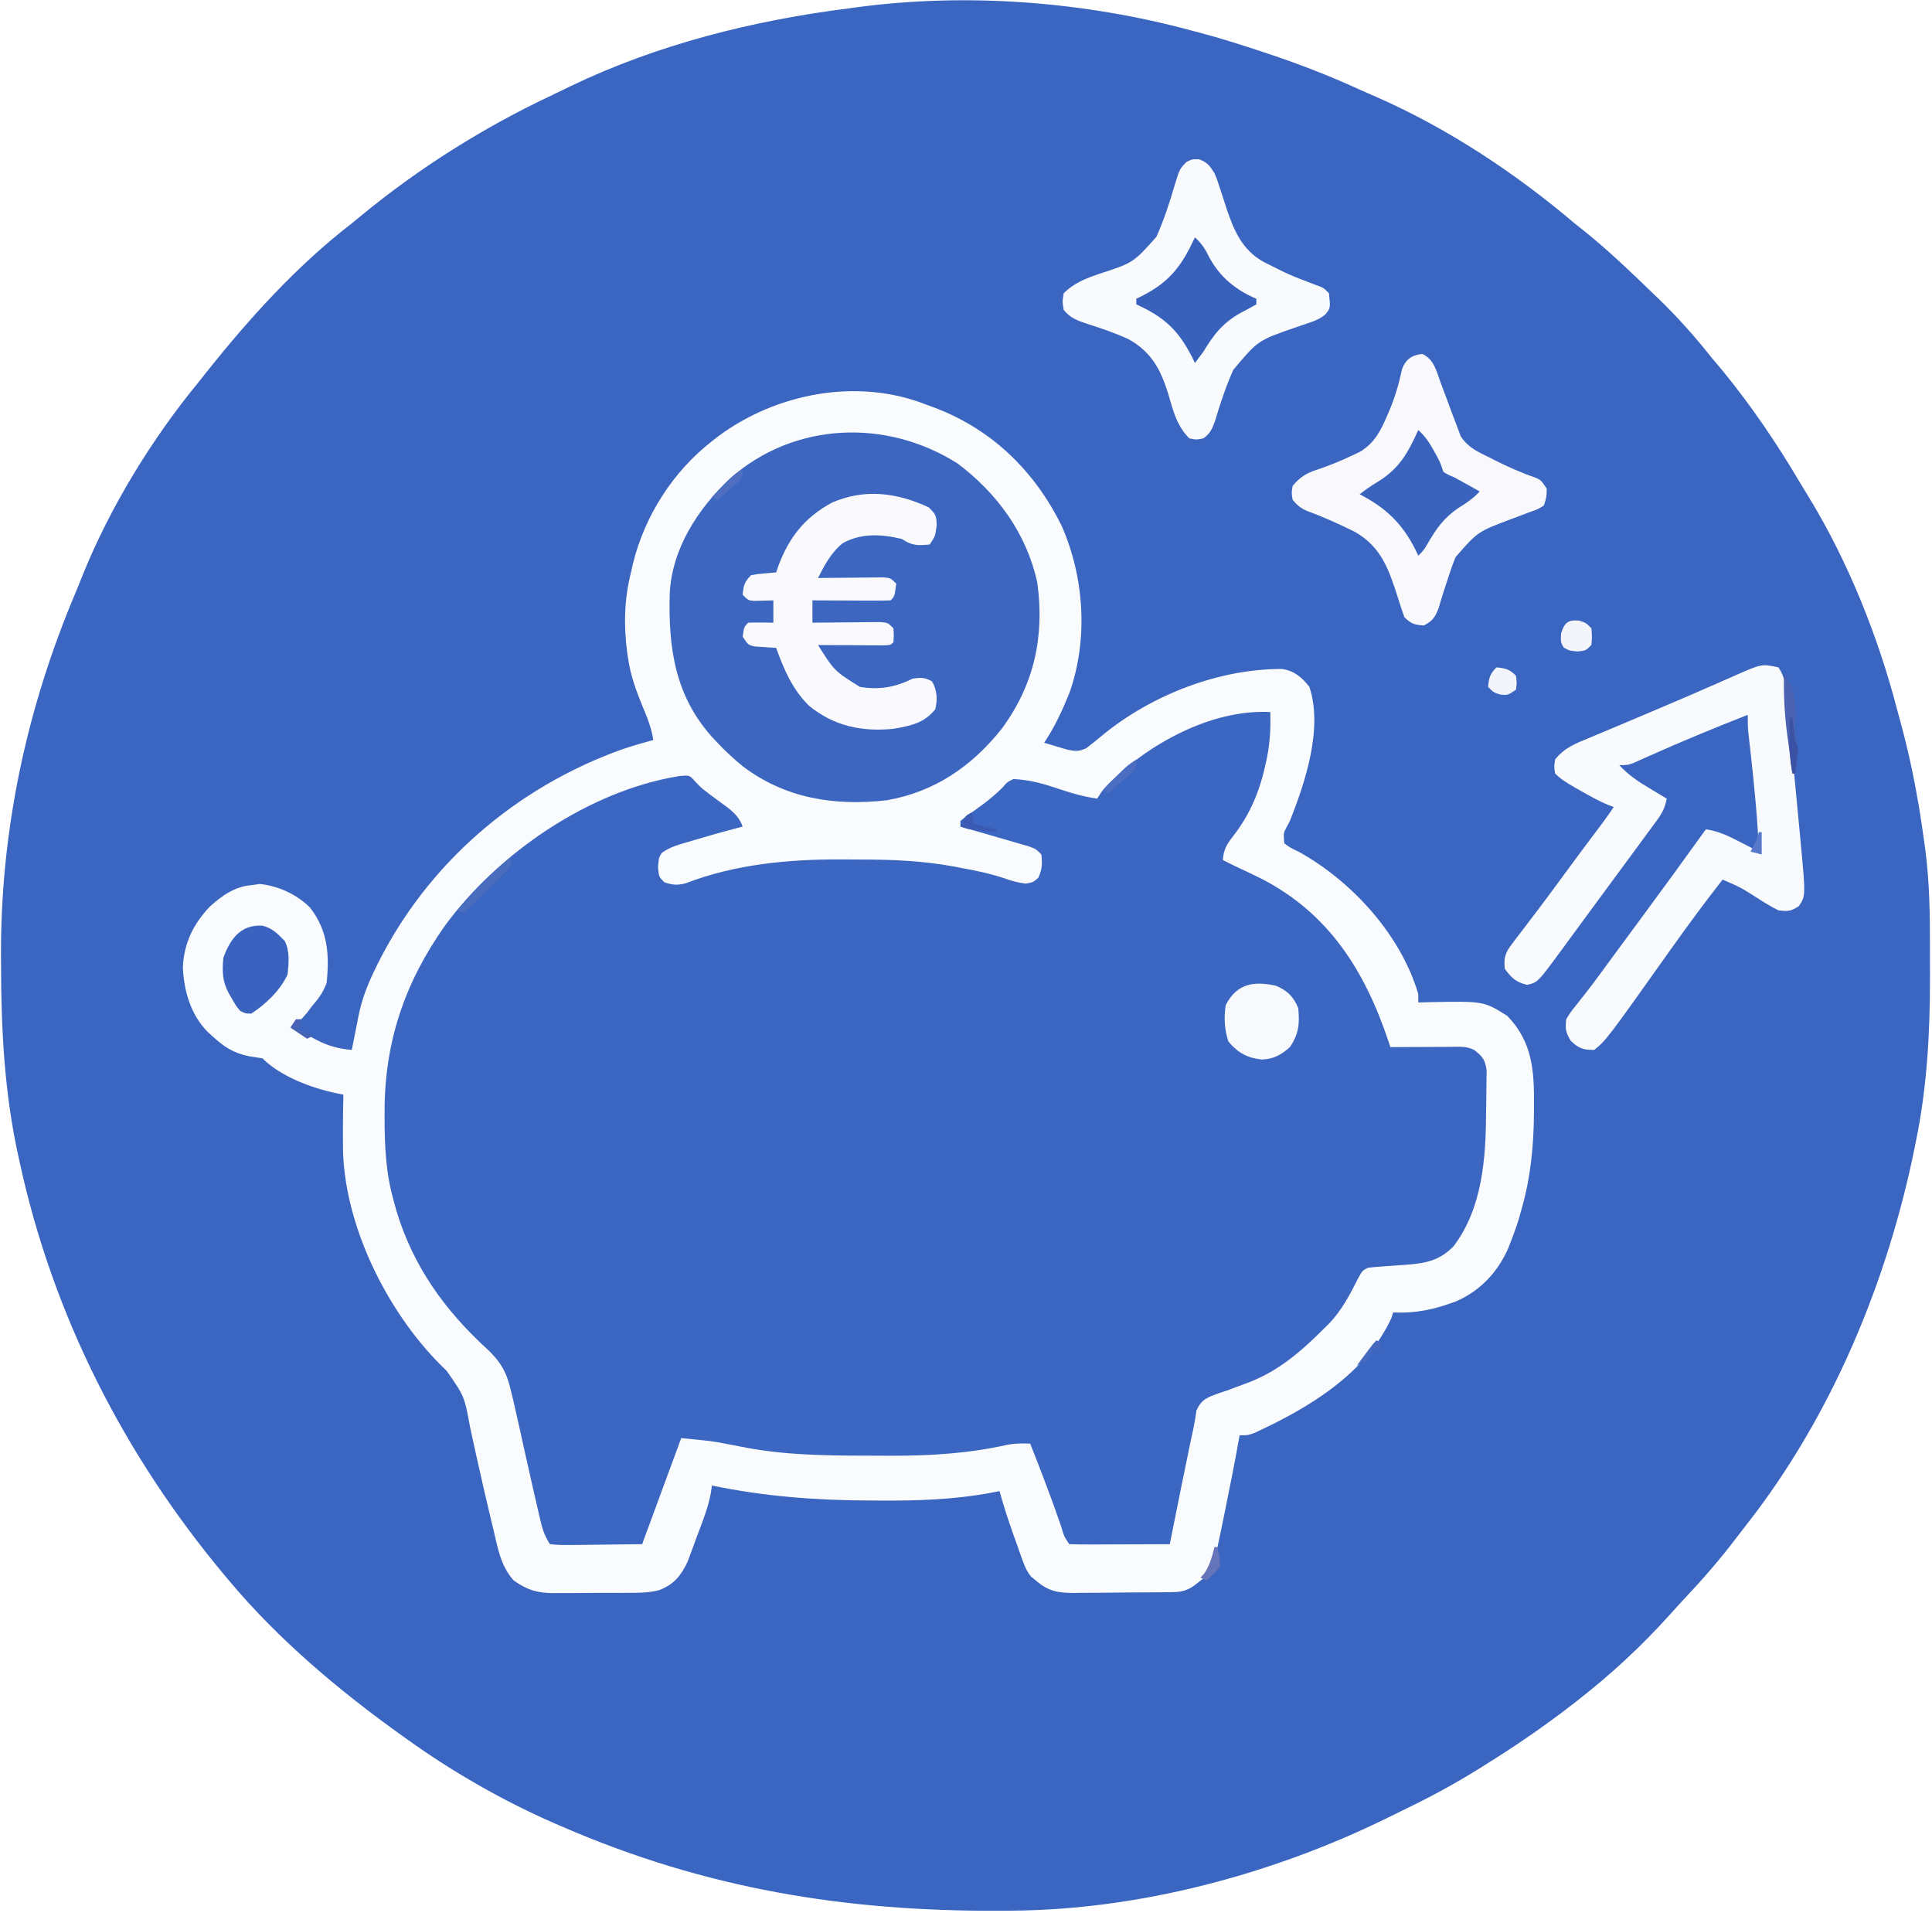
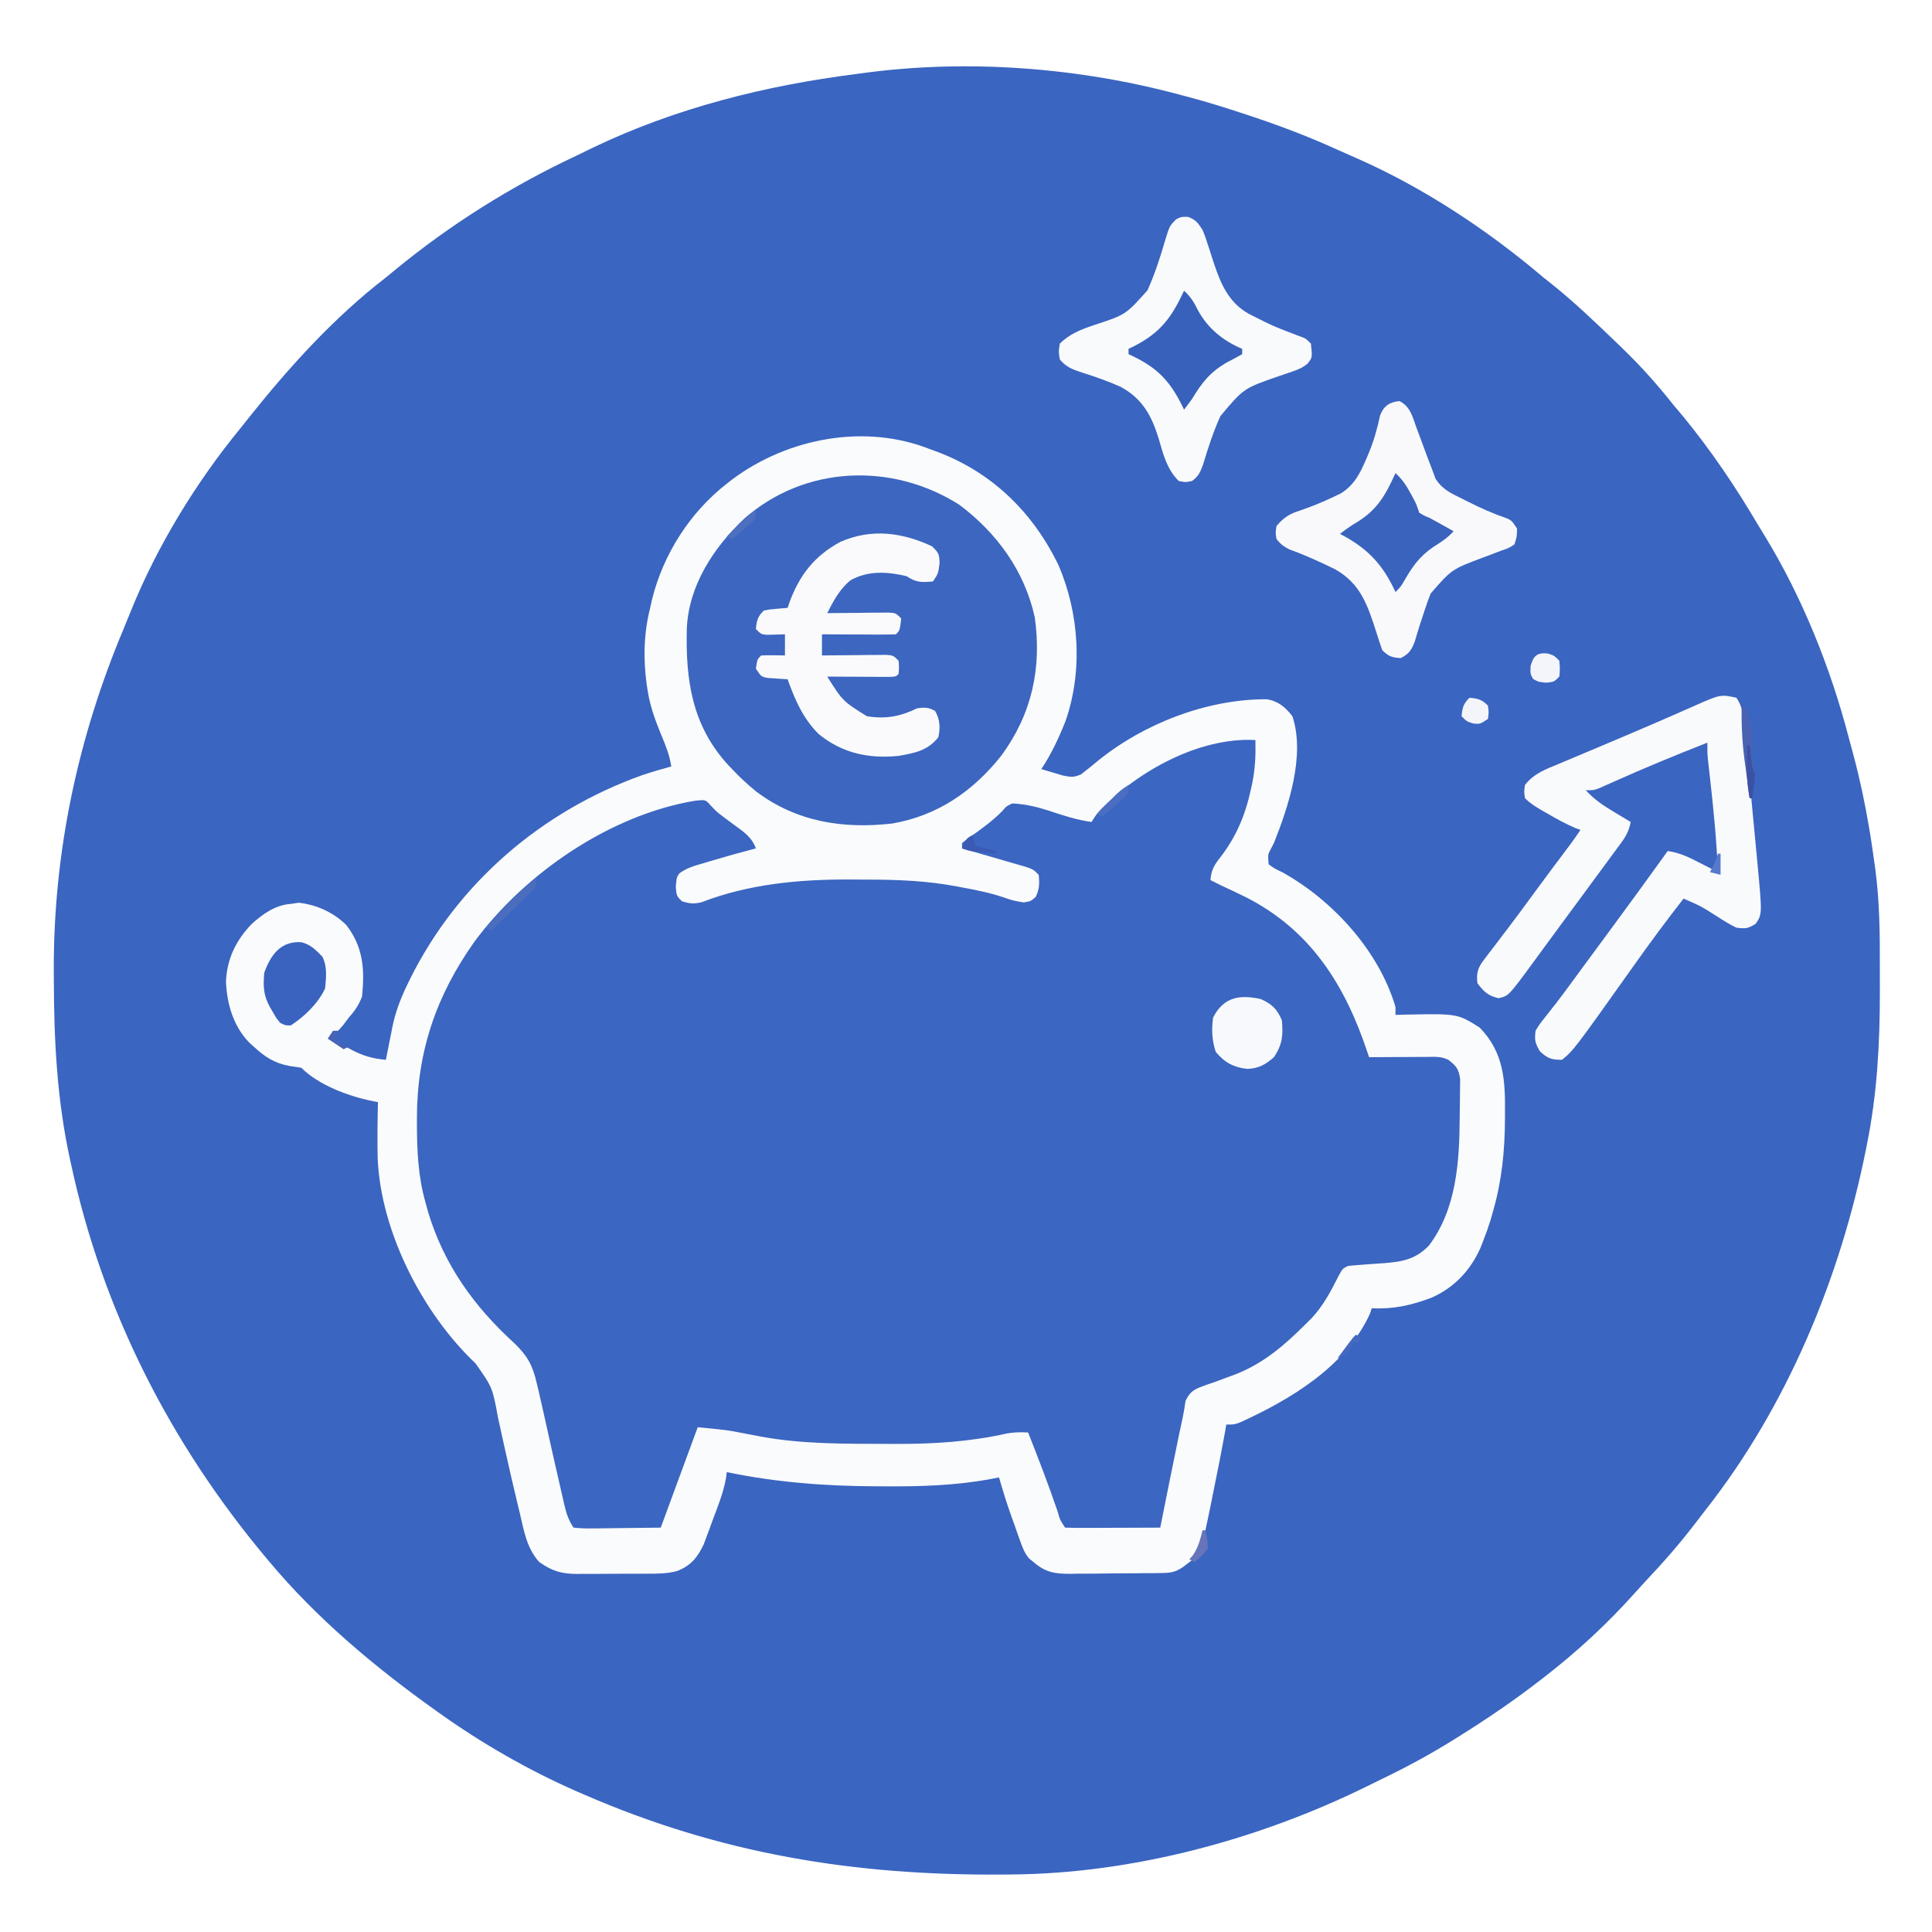
- <svg xmlns="http://www.w3.org/2000/svg" version="1.1" width="692" height="685" viewBox="425 149 692 685">
+ <svg xmlns="http://www.w3.org/2000/svg" version="1.1" width="731" height="731" viewBox="405 124 731 731">
  <path d="M0 0 C0.87 0.227 1.741 0.454 2.638 0.688 C10.309 2.716 17.847 5.122 25.375 7.625 C26.03 7.842 26.684 8.06 27.359 8.284 C38.4 11.97 49.15 16.12 59.736 20.969 C61.851 21.932 63.978 22.859 66.113 23.777 C91.558 34.951 115.867 51.052 137 69 C138.239 69.982 138.239 69.982 139.504 70.984 C148.499 78.116 156.738 86.043 165 94 C165.886 94.851 165.886 94.851 166.79 95.719 C173.729 102.414 180.008 109.436 186 117 C187.416 118.688 188.833 120.375 190.25 122.062 C200.535 134.677 209.585 148.045 217.847 162.056 C218.829 163.712 219.838 165.352 220.852 166.988 C234.937 190.053 245.649 216.807 252.467 242.957 C253.048 245.185 253.656 247.404 254.262 249.625 C256.689 258.719 258.624 267.844 260.188 277.125 C260.342 278.041 260.497 278.957 260.656 279.901 C261.143 282.929 261.579 285.961 262 289 C262.181 290.269 262.362 291.538 262.548 292.846 C264.158 304.993 264.307 317.071 264.261 329.311 C264.25 332.665 264.261 336.019 264.273 339.373 C264.288 358.912 263.227 378.198 259.312 397.375 C259.183 398.02 259.054 398.665 258.921 399.329 C249.209 447.698 229.091 496.163 198.453 535.146 C197.026 536.967 195.622 538.803 194.223 540.645 C188.362 548.305 182.085 555.434 175.46 562.438 C174.048 563.949 172.664 565.48 171.289 567.023 C161.136 578.367 150.013 588.641 138 598 C137.421 598.452 136.841 598.904 136.244 599.37 C126.191 607.17 115.798 614.274 105 621 C104.357 621.403 103.714 621.807 103.051 622.223 C94.294 627.693 85.333 632.548 76.028 637.021 C74.029 637.986 72.042 638.972 70.055 639.961 C29.024 660.124 -18.687 672.926 -64.504 673.238 C-66.28 673.253 -66.28 673.253 -68.093 673.268 C-123.957 673.636 -174.429 665.423 -226 643 C-226.872 642.623 -227.744 642.245 -228.643 641.856 C-246.962 633.828 -264.733 623.64 -281 612 C-281.694 611.506 -282.387 611.011 -283.102 610.502 C-305.513 594.467 -327.267 576.199 -345 555 C-345.454 554.46 -345.907 553.92 -346.375 553.364 C-382.493 510.216 -408.068 460.097 -420 405 C-420.153 404.31 -420.305 403.62 -420.462 402.91 C-425.412 380.351 -426.573 357.989 -426.625 334.938 C-426.636 333.041 -426.636 333.041 -426.647 331.105 C-426.784 286.28 -417.49 242.857 -400.084 201.585 C-399.181 199.433 -398.307 197.274 -397.453 195.102 C-387.563 170.61 -372.741 146.38 -356 126 C-354.972 124.71 -353.946 123.418 -352.922 122.125 C-337.591 102.872 -320.53 84.042 -301 69 C-299.888 68.091 -298.779 67.178 -297.672 66.262 C-276.779 49.049 -253.498 34.435 -228.986 22.938 C-226.892 21.949 -224.816 20.927 -222.738 19.906 C-191.474 4.881 -157.266 -3.669 -123 -8 C-122.135 -8.119 -121.269 -8.237 -120.378 -8.359 C-80.817 -13.73 -38.44 -10.448 0 0 Z " fill="#3A65C1" transform="translate(852,160)" />
  <path d="M0 0 C0.37 16.212 -3.655 31.585 -13 45 C-14.16 46.069 -14.16 46.069 -15.344 47.16 C-17.277 48.91 -17.277 48.91 -17.086 51.602 C-16.196 54.191 -16.196 54.191 -13.664 55.336 C-12.661 55.679 -11.658 56.022 -10.625 56.375 C12.289 65.09 28.278 83.158 38.19 105.027 C39.763 108.857 40.705 112.793 41.527 116.84 C41.79 118.97 41.79 118.97 43 120 C45.015 120.051 47.032 120.035 49.047 119.992 C50.284 119.975 51.522 119.959 52.797 119.941 C55.417 119.897 58.037 119.845 60.656 119.785 C61.899 119.771 63.142 119.757 64.422 119.742 C65.562 119.72 66.703 119.698 67.878 119.675 C71.367 120.038 73.209 120.913 76 123 C78.201 127.402 77.186 133.379 77.185 138.273 C77.187 140.464 77.206 142.654 77.225 144.844 C77.255 152.45 76.863 159.59 75 167 C74.789 168.133 74.577 169.266 74.359 170.434 C72.487 179.665 69.354 188.702 62 195 C58.545 196.618 55.6 197.293 51.805 197.527 C50.842 197.598 49.879 197.668 48.887 197.74 C46.871 197.872 44.856 198 42.84 198.123 C41.879 198.195 40.919 198.266 39.93 198.34 C39.056 198.395 38.181 198.451 37.281 198.508 C34.589 199.089 33.69 199.866 32 202 C31.13 203.627 30.301 205.275 29.5 206.938 C25.729 214.02 20.625 219.367 15 225 C14.341 225.67 13.683 226.341 13.004 227.031 C3.982 235.568 -7.414 240.664 -19.134 244.303 C-21.275 245.037 -23.102 245.766 -25 247 C-26.224 249.609 -26.591 251.211 -27 254 C-27.461 256.168 -27.929 258.335 -28.402 260.5 C-28.917 262.999 -29.428 265.499 -29.938 268 C-30.19 269.226 -30.442 270.452 -30.701 271.715 C-32.497 280.471 -34.247 289.235 -36 298 C-47.88 298 -59.76 298 -72 298 C-75.27 290.152 -78.399 282.368 -81.25 274.375 C-81.942 272.445 -82.634 270.515 -83.328 268.586 C-83.626 267.751 -83.924 266.916 -84.231 266.056 C-84.967 263.978 -84.967 263.978 -86 262 C-91.044 262.329 -96.041 262.792 -101.014 263.715 C-112.649 265.853 -123.91 266.409 -135.726 266.281 C-138.63 266.25 -141.533 266.24 -144.438 266.234 C-160.996 266.168 -177.006 265.506 -193.312 262.438 C-195.829 261.975 -198.346 261.515 -200.863 261.059 C-201.949 260.855 -203.035 260.652 -204.154 260.443 C-207.179 259.897 -207.179 259.897 -211 260 C-215.62 272.54 -220.24 285.08 -225 298 C-235.89 298 -246.78 298 -258 298 C-260.103 293.092 -261.524 289.428 -262.613 284.379 C-262.888 283.125 -263.164 281.871 -263.447 280.578 C-263.588 279.923 -263.729 279.267 -263.874 278.592 C-264.47 275.831 -265.089 273.076 -265.706 270.32 C-266.748 265.661 -267.783 261.001 -268.794 256.336 C-269.507 253.072 -270.249 249.817 -271 246.562 C-271.2 245.606 -271.4 244.65 -271.607 243.664 C-273.212 236.868 -276.016 232.83 -281 228 C-281.51 227.494 -282.02 226.987 -282.546 226.466 C-283.975 225.067 -285.425 223.69 -286.875 222.312 C-305.578 203.938 -316.646 177.692 -317.301 151.539 C-317.315 148.901 -317.319 146.263 -317.312 143.625 C-317.337 141.664 -317.337 141.664 -317.361 139.664 C-317.374 114.28 -307.217 90.317 -291 71 C-289.923 69.714 -289.923 69.714 -288.824 68.402 C-269.878 46.63 -239.519 25.809 -210 23 C-206.852 24.064 -204.743 25.961 -202.312 28.188 C-198.597 31.533 -194.709 34.551 -190.688 37.52 C-190.131 38.008 -189.574 38.497 -189 39 C-189 39.66 -189 40.32 -189 41 C-189.736 41.202 -190.473 41.403 -191.231 41.611 C-194.572 42.528 -197.911 43.451 -201.25 44.375 C-202.409 44.692 -203.568 45.009 -204.762 45.336 C-205.877 45.645 -206.992 45.955 -208.141 46.273 C-209.167 46.556 -210.193 46.839 -211.251 47.13 C-213.691 47.902 -215.808 48.686 -218 50 C-219.525 53.05 -219.236 55.642 -219 59 C-218.039 61.129 -218.039 61.129 -216 62 C-210.829 61.421 -205.879 59.936 -200.875 58.562 C-193.634 56.621 -186.458 54.884 -179 54 C-178.286 53.915 -177.573 53.829 -176.837 53.741 C-167.967 52.8 -159.098 52.758 -150.188 52.75 C-149.369 52.749 -148.551 52.748 -147.707 52.747 C-107.439 52.78 -107.439 52.78 -91 61 C-88.042 61.417 -88.042 61.417 -85 61 C-82.428 58.771 -82.048 57.295 -81.5 53.938 C-81.672 50.85 -81.672 50.85 -84.173 49.43 C-87.014 47.993 -89.677 47.043 -92.738 46.176 C-93.805 45.87 -94.872 45.563 -95.971 45.248 C-97.073 44.939 -98.176 44.631 -99.312 44.312 C-100.435 43.992 -101.557 43.672 -102.713 43.342 C-105.473 42.555 -108.236 41.774 -111 41 C-109.7 38.013 -108.538 36.358 -105.848 34.527 C-105.236 34.103 -104.624 33.678 -103.994 33.24 C-103.357 32.81 -102.719 32.38 -102.062 31.938 C-100.802 31.074 -99.542 30.208 -98.285 29.34 C-97.727 28.962 -97.169 28.584 -96.594 28.195 C-94.925 27.026 -94.925 27.026 -93.525 25.344 C-92 24 -92 24 -88.32 24.156 C-84.039 24.877 -79.981 26.115 -75.875 27.5 C-69.071 29.945 -69.071 29.945 -62 31 C-59.728 29.244 -59.728 29.244 -57.875 26.625 C-44.961 11.261 -20.624 -1.087 0 0 Z " fill="#3B66C1" transform="translate(880,404)" />
  <path d="M0 0 C1.543 0.561 1.543 0.561 3.117 1.133 C23.607 9.006 38.814 23.973 48.375 43.562 C56.351 61.857 57.787 83.78 51.188 102.75 C48.678 109.104 45.793 115.31 42 121 C43.746 121.533 45.497 122.051 47.25 122.562 C48.225 122.853 49.199 123.143 50.203 123.441 C53.159 124.032 54.28 124.211 57 123 C59.163 121.357 61.237 119.684 63.312 117.938 C80.697 103.82 104.708 94.455 127.301 94.578 C131.643 95.257 134.352 97.578 137 101 C141.928 115.783 135.536 135.113 130 149 C129.608 149.748 129.216 150.495 128.812 151.266 C127.717 153.284 127.717 153.284 128 157 C130.201 158.626 130.201 158.626 133.125 160 C152.252 170.578 169.787 189.828 176 211 C176 211.99 176 212.98 176 214 C177.256 213.965 178.511 213.93 179.805 213.895 C199.464 213.51 199.464 213.51 207.875 218.812 C217.038 228.245 217.548 238.738 217.438 251.312 C217.435 252.019 217.433 252.726 217.43 253.455 C217.368 265.315 216.26 276.563 213 288 C212.497 289.779 212.497 289.779 211.984 291.594 C211.093 294.452 210.11 297.221 209 300 C208.716 300.721 208.433 301.441 208.141 302.184 C204.35 310.712 198.171 317.223 189.641 321.004 C181.963 323.9 175.218 325.404 167 325 C166.691 325.99 166.691 325.99 166.375 327 C157.184 347.052 136.433 359.425 117.207 368.188 C115 369 115 369 112 369 C111.835 369.937 111.835 369.937 111.666 370.892 C110.246 378.827 108.679 386.728 107.062 394.625 C106.81 395.883 106.558 397.141 106.299 398.438 C102.315 417.876 102.315 417.876 97.438 421.5 C96.838 421.964 96.239 422.428 95.621 422.906 C92.763 424.834 90.968 425.136 87.554 425.177 C86.632 425.19 85.711 425.203 84.761 425.216 C83.263 425.227 83.263 425.227 81.734 425.238 C80.708 425.246 79.682 425.254 78.625 425.263 C76.449 425.277 74.274 425.287 72.098 425.295 C68.777 425.312 65.457 425.356 62.137 425.4 C60.023 425.411 57.91 425.419 55.797 425.426 C54.806 425.443 53.815 425.461 52.794 425.479 C46.99 425.461 43.574 424.933 39 421 C38.422 420.523 37.844 420.045 37.248 419.554 C35.629 417.538 34.894 415.576 34.027 413.141 C33.685 412.189 33.343 411.238 32.99 410.258 C32.643 409.265 32.295 408.273 31.938 407.25 C31.586 406.273 31.235 405.296 30.873 404.289 C29.07 399.231 27.447 394.173 26 389 C24.362 389.318 24.362 389.318 22.692 389.643 C9.374 392.074 -3.613 392.474 -17.125 392.375 C-18.201 392.372 -19.276 392.368 -20.385 392.365 C-39.659 392.295 -58.106 390.919 -77 387 C-77.188 388.31 -77.188 388.31 -77.38 389.646 C-78.373 395.015 -80.396 399.964 -82.312 405.062 C-82.704 406.138 -83.095 407.214 -83.498 408.322 C-83.887 409.362 -84.275 410.402 -84.676 411.473 C-85.2 412.884 -85.2 412.884 -85.736 414.324 C-88.103 419.334 -90.667 422.478 -95.974 424.479 C-99.897 425.488 -103.814 425.447 -107.844 425.434 C-108.772 425.439 -109.7 425.444 -110.656 425.449 C-112.609 425.456 -114.562 425.455 -116.515 425.446 C-119.491 425.438 -122.465 425.466 -125.441 425.498 C-127.346 425.5 -129.251 425.499 -131.156 425.496 C-132.039 425.507 -132.921 425.519 -133.83 425.53 C-139.725 425.464 -143.155 424.402 -148 421 C-152.705 415.784 -153.75 409.225 -155.312 402.562 C-155.755 400.743 -155.755 400.743 -156.206 398.886 C-157.839 392.108 -159.388 385.313 -160.902 378.508 C-161.058 377.81 -161.214 377.113 -161.374 376.394 C-162.129 373.005 -162.874 369.614 -163.603 366.219 C-165.671 354.97 -165.671 354.97 -172.062 345.875 C-192.162 326.878 -208.054 295.827 -209.116 267.961 C-209.243 260.972 -209.171 253.988 -209 247 C-209.774 246.85 -210.548 246.7 -211.345 246.545 C-220.295 244.707 -231.451 240.549 -238 234 C-239.518 233.754 -241.04 233.529 -242.562 233.312 C-248.264 232.206 -251.788 229.912 -256 226 C-256.557 225.496 -257.114 224.992 -257.688 224.473 C-263.717 218.308 -266.14 209.853 -266.5 201.375 C-266.117 192.78 -262.79 185.97 -256.93 179.758 C-252.643 175.853 -247.919 172.455 -242 172 C-240.484 171.783 -240.484 171.783 -238.938 171.562 C-232.205 172.311 -225.826 175.217 -220.965 180.004 C-214.514 188.357 -213.988 196.8 -215 207 C-216.184 210.199 -217.748 212.465 -220 215 C-221.052 216.392 -221.052 216.392 -222.125 217.812 C-223.687 219.634 -225.293 221.318 -227 223 C-224.819 224.159 -222.631 225.302 -220.438 226.438 C-219.828 226.763 -219.219 227.088 -218.592 227.424 C-214.344 229.604 -210.758 230.565 -206 231 C-205.856 230.278 -205.711 229.556 -205.562 228.812 C-205.284 227.42 -205.284 227.42 -205 226 C-204.856 225.257 -204.711 224.515 -204.562 223.75 C-204.284 222.389 -204.284 222.389 -204 221 C-203.882 220.365 -203.765 219.731 -203.644 219.077 C-202.5 213.341 -200.658 208.323 -198.125 203.062 C-197.733 202.246 -197.341 201.43 -196.937 200.589 C-178.919 164.203 -147.091 136.857 -108.933 123.264 C-105.32 122.063 -101.677 120.987 -98 120 C-98.675 115.636 -100.231 111.79 -101.938 107.75 C-104.201 102.231 -106.123 96.914 -107 91 C-107.11 90.3 -107.219 89.6 -107.332 88.879 C-108.643 79.071 -108.426 69.593 -106 60 C-105.767 58.953 -105.533 57.907 -105.293 56.828 C-101.039 39.657 -90.97 23.897 -77 13 C-76.251 12.415 -75.502 11.83 -74.73 11.227 C-53.738 -4.305 -24.633 -9.84 0 0 Z M64.305 136.492 C62.791 138.178 62.791 138.178 61 141 C55.475 140.243 50.358 138.59 45.098 136.816 C40.379 135.28 35.977 134.214 31 134 C28.774 135.049 28.774 135.049 27.188 136.938 C23.161 140.939 18.788 144.076 14.125 147.301 C13.424 147.862 12.723 148.422 12 149 C12 149.66 12 150.32 12 151 C12.807 151.232 13.615 151.464 14.447 151.703 C17.441 152.566 20.434 153.435 23.426 154.308 C24.721 154.685 26.017 155.059 27.313 155.431 C29.177 155.966 31.038 156.51 32.898 157.055 C34.019 157.379 35.14 157.704 36.294 158.039 C39 159 39 159 41 161 C41.357 164.283 41.296 166.375 39.875 169.375 C38 171 38 171 35.375 171.438 C32.564 171.073 30.561 170.554 27.941 169.605 C22.887 167.883 17.808 166.834 12.562 165.875 C11.685 165.706 10.808 165.537 9.904 165.363 C-1.289 163.268 -12.263 162.814 -23.629 162.815 C-26.033 162.813 -28.437 162.794 -30.842 162.775 C-49.618 162.707 -68.785 164.514 -86.414 171.328 C-89.381 172.099 -91.098 171.931 -94 171 C-96 169 -96 169 -96.312 165.562 C-96 162 -96 162 -94.949 160.434 C-92.078 158.322 -88.88 157.48 -85.5 156.5 C-84.79 156.286 -84.081 156.073 -83.35 155.853 C-77.595 154.134 -71.812 152.515 -66 151 C-67.535 146.695 -70.819 144.585 -74.375 142 C-80.63 137.392 -80.63 137.392 -83.176 134.691 C-85.051 132.575 -85.051 132.575 -88.812 132.938 C-121.072 138.226 -153.403 160.44 -172.535 186.367 C-186.96 206.709 -194.228 227.988 -194.25 252.938 C-194.251 253.633 -194.251 254.329 -194.252 255.046 C-194.236 265.325 -193.832 275.03 -191 285 C-190.66 286.239 -190.319 287.478 -189.969 288.754 C-183.947 308.589 -172.664 324.298 -157.445 338.181 C-152.601 342.767 -150.494 346.536 -149 353 C-148.738 354.082 -148.476 355.165 -148.206 356.28 C-147.468 359.426 -146.758 362.575 -146.067 365.732 C-145.466 368.476 -144.853 371.217 -144.24 373.959 C-143.781 376.013 -143.324 378.067 -142.867 380.121 C-141.664 385.503 -140.441 390.88 -139.188 396.25 C-138.993 397.106 -138.799 397.961 -138.598 398.843 C-137.768 402.373 -137.032 404.953 -135 408 C-132.448 408.267 -130.135 408.349 -127.586 408.293 C-126.939 408.29 -126.293 408.287 -125.626 408.284 C-123.209 408.268 -120.792 408.226 -118.375 408.188 C-110.269 408.095 -110.269 408.095 -102 408 C-97.38 395.46 -92.76 382.92 -88 370 C-76.797 371.12 -76.797 371.12 -72.59 371.938 C-71.197 372.197 -71.197 372.197 -69.775 372.461 C-67.91 372.815 -66.045 373.175 -64.182 373.539 C-48.319 376.461 -32.016 376.265 -15.938 376.312 C-14.951 376.316 -13.965 376.32 -12.949 376.324 C1.414 376.351 14.922 375.522 28.98 372.375 C31.672 371.875 34.272 371.858 37 372 C40.9 381.864 44.699 391.741 48.133 401.779 C49.101 405.153 49.101 405.153 51 408 C53.666 408.089 56.306 408.115 58.973 408.098 C59.77 408.096 60.568 408.095 61.39 408.093 C63.947 408.088 66.505 408.075 69.062 408.062 C70.792 408.057 72.522 408.053 74.252 408.049 C78.501 408.038 82.751 408.021 87 408 C87.256 406.711 87.512 405.421 87.775 404.093 C89.69 394.45 91.638 384.815 93.625 375.188 C93.831 374.181 94.037 373.174 94.249 372.137 C94.64 370.251 95.045 368.369 95.467 366.49 C95.923 364.361 96.256 362.206 96.562 360.051 C98.487 355.967 100.55 355.391 104.678 353.897 C105.568 353.601 106.458 353.305 107.375 353 C109.208 352.326 111.039 351.645 112.867 350.957 C113.754 350.627 114.64 350.296 115.554 349.956 C126.148 345.817 134.082 338.907 142 331 C142.681 330.331 143.361 329.662 144.062 328.973 C148.646 324.133 151.553 318.573 154.52 312.66 C156 310 156 310 158 309 C159.595 308.815 161.195 308.679 162.797 308.57 C163.756 308.497 164.715 308.423 165.703 308.348 C167.718 308.2 169.734 308.06 171.75 307.926 C178.701 307.377 183.579 306.479 188.625 301.312 C199.056 287.582 200.204 269.567 200.295 252.944 C200.307 251.474 200.327 250.004 200.357 248.534 C200.399 246.392 200.416 244.252 200.426 242.109 C200.44 240.841 200.455 239.572 200.47 238.265 C199.919 234.439 199.014 233.324 196 231 C193.182 229.591 190.827 229.888 187.68 229.902 C185.794 229.907 185.794 229.907 183.871 229.912 C182.552 229.92 181.234 229.929 179.875 229.938 C178.535 229.943 177.195 229.947 175.855 229.951 C172.57 229.963 169.285 229.979 166 230 C165.809 229.423 165.618 228.846 165.421 228.251 C156.953 202.756 143.986 182.039 119.583 169.56 C116.409 167.992 113.21 166.49 110 165 C108.664 164.339 107.329 163.676 106 163 C106.231 159.308 107.446 157.24 109.688 154.438 C115.878 146.422 119.271 138.151 121.375 128.312 C121.627 127.137 121.627 127.137 121.883 125.938 C122.932 120.55 123.142 115.487 123 110 C101.722 108.878 78.627 121.742 64.305 136.492 Z " fill="#FAFBFC" transform="translate(757,294)" />
  <path d="M0 0 C14.207 10.666 24.687 25.069 28.523 42.586 C31.201 61.769 27.453 79.142 15.863 94.906 C5.244 108.32 -8.241 117.62 -25.387 120.586 C-44.033 122.723 -61.704 119.957 -76.938 108.438 C-80.154 105.793 -83.169 103.06 -86 100 C-86.469 99.513 -86.938 99.025 -87.422 98.523 C-101.23 83.505 -103.642 66.163 -103.123 46.679 C-102.381 30.514 -93.013 16.187 -81.521 5.344 C-58.495 -14.993 -25.423 -16.151 0 0 Z " fill="#3C66C0" transform="translate(768,315)" />
  <path d="M0 0 C2.374 3.561 2.583 6.525 2.965 10.664 C3.043 11.437 3.121 12.209 3.201 13.005 C3.455 15.544 3.696 18.085 3.938 20.625 C4.11 22.382 4.283 24.138 4.456 25.895 C4.897 30.388 5.326 34.882 5.751 39.377 C5.99 41.899 6.232 44.422 6.475 46.944 C6.907 51.441 7.33 55.939 7.75 60.438 C7.815 61.124 7.88 61.81 7.947 62.517 C9.764 81.868 9.764 81.868 7.312 85.5 C4.427 87.372 3.406 87.443 0 87 C-2.637 85.754 -5.052 84.205 -7.5 82.625 C-13.496 78.824 -13.496 78.824 -20 76 C-26.409 84.209 -32.587 92.543 -38.608 101.04 C-61.589 133.395 -61.589 133.395 -66 137 C-69.921 137 -71.512 136.462 -74.375 133.75 C-76.204 130.654 -76.436 129.517 -76 126 C-74.523 123.555 -74.523 123.555 -72.375 120.875 C-71.541 119.812 -70.71 118.748 -69.879 117.684 C-69.189 116.807 -69.189 116.807 -68.485 115.914 C-65.688 112.309 -63.009 108.617 -60.312 104.938 C-59.102 103.291 -57.891 101.646 -56.68 100 C-56.071 99.172 -55.462 98.345 -54.835 97.492 C-53.041 95.055 -51.244 92.621 -49.445 90.188 C-41.558 79.51 -33.749 68.778 -26 58 C-21.447 58.618 -17.715 60.468 -13.688 62.562 C-12.72 63.057 -12.72 63.057 -11.732 63.561 C-10.152 64.368 -8.576 65.183 -7 66 C-7.493 54.091 -8.65 42.292 -9.984 30.448 C-10.114 29.283 -10.245 28.118 -10.379 26.918 C-10.498 25.874 -10.618 24.83 -10.74 23.755 C-11 21 -11 21 -11 17 C-22.975 21.696 -34.833 26.585 -46.571 31.849 C-47.497 32.26 -48.424 32.671 -49.379 33.094 C-50.199 33.462 -51.02 33.83 -51.865 34.209 C-54 35 -54 35 -57 35 C-53.83 38.484 -50.269 40.865 -46.25 43.25 C-45.648 43.614 -45.046 43.977 -44.426 44.352 C-42.954 45.24 -41.477 46.12 -40 47 C-40.607 50.099 -41.583 52.123 -43.449 54.66 C-43.96 55.361 -44.471 56.062 -44.998 56.785 C-45.555 57.537 -46.113 58.288 -46.688 59.062 C-47.268 59.855 -47.848 60.647 -48.446 61.463 C-50.291 63.98 -52.145 66.49 -54 69 C-55.162 70.58 -56.323 72.161 -57.484 73.742 C-59.795 76.886 -62.11 80.026 -64.43 83.164 C-66.901 86.508 -69.363 89.857 -71.82 93.211 C-72.447 94.065 -73.073 94.919 -73.719 95.799 C-74.912 97.426 -76.104 99.054 -77.295 100.683 C-86.206 112.818 -86.206 112.818 -90 113.688 C-94.013 112.768 -95.537 111.26 -98 108 C-98.475 104.073 -97.808 102.126 -95.43 99.023 C-94.87 98.28 -94.31 97.536 -93.733 96.77 C-93.12 95.979 -92.507 95.189 -91.875 94.375 C-90.587 92.673 -89.299 90.972 -88.012 89.27 C-87.347 88.399 -86.682 87.528 -85.998 86.631 C-82.845 82.478 -79.769 78.269 -76.688 74.062 C-72.053 67.763 -67.387 61.489 -62.672 55.25 C-61.398 53.536 -60.185 51.777 -59 50 C-59.677 49.752 -60.354 49.505 -61.051 49.25 C-64.584 47.753 -67.87 45.914 -71.188 44 C-71.816 43.644 -72.444 43.288 -73.092 42.922 C-75.667 41.446 -77.891 40.109 -80 38 C-80.375 35.625 -80.375 35.625 -80 33 C-76.66 28.671 -72.206 27.085 -67.301 25.059 C-66.441 24.694 -65.581 24.329 -64.695 23.954 C-61.904 22.773 -59.108 21.605 -56.312 20.438 C-54.401 19.631 -52.49 18.823 -50.58 18.014 C-47.727 16.806 -44.873 15.598 -42.018 14.394 C-34.314 11.144 -26.647 7.819 -19 4.438 C-17.988 3.991 -16.977 3.545 -15.935 3.086 C-6.032 -1.293 -6.032 -1.293 0 0 Z " fill="#F9FAFC" transform="translate(1062,388)" />
  <path d="M0 0 C2.986 1.149 3.706 2.285 5.438 4.938 C6.341 7.101 6.341 7.101 7.086 9.422 C7.37 10.275 7.653 11.129 7.945 12.008 C8.518 13.778 9.088 15.549 9.656 17.32 C12.356 25.42 15.307 32.405 22.992 36.715 C32.149 41.333 32.149 41.333 41.711 44.988 C44.438 45.938 44.438 45.938 46.438 47.938 C47 53.228 47 53.228 45.176 55.528 C43.248 57.091 41.655 57.773 39.305 58.551 C38.502 58.826 37.7 59.1 36.874 59.384 C36.029 59.669 35.183 59.955 34.312 60.25 C21.003 64.865 21.003 64.865 12.188 75.375 C9.485 81.349 7.496 87.515 5.613 93.785 C4.527 96.697 3.912 98.136 1.438 99.938 C-1 100.438 -1 100.438 -3.562 99.938 C-8.163 95.328 -9.402 89.858 -11.186 83.795 C-13.883 75.087 -17.298 68.874 -25.395 64.379 C-30.064 62.254 -34.875 60.587 -39.761 59.029 C-43.429 57.835 -46.103 56.952 -48.562 53.938 C-49.062 51 -49.062 51 -48.562 47.938 C-44.825 44.271 -40.676 42.658 -35.812 41 C-23.621 37.023 -23.621 37.023 -15.375 27.75 C-12.646 21.688 -10.605 15.37 -8.741 8.993 C-7.036 3.414 -7.036 3.414 -4.543 0.906 C-2.562 -0.062 -2.562 -0.062 0 0 Z " fill="#F9FAFC" transform="translate(854.5625,206.0625)" />
  <path d="M0 0 C4.209 2.105 4.939 5.987 6.5 10.25 C7.255 12.271 8.012 14.291 8.77 16.31 C9.288 17.701 9.8 19.094 10.306 20.489 C11.013 22.419 11.753 24.334 12.5 26.25 C12.889 27.306 13.279 28.361 13.68 29.449 C16.248 33.401 19.397 34.848 23.562 36.875 C24.323 37.263 25.084 37.65 25.867 38.049 C30.704 40.479 35.585 42.656 40.715 44.398 C42.5 45.25 42.5 45.25 44.5 48.25 C44.441 51.289 44.441 51.289 43.5 54.25 C41.34 55.648 41.34 55.648 38.438 56.625 C37.361 57.034 36.285 57.442 35.176 57.863 C33.356 58.55 33.356 58.55 31.5 59.25 C19.777 63.662 19.777 63.662 11.812 72.812 C10.967 74.93 10.201 77.08 9.5 79.25 C8.841 81.265 8.181 83.28 7.52 85.295 C6.905 87.219 6.338 89.158 5.773 91.098 C4.441 94.397 3.62 95.618 0.5 97.25 C-2.87 97.009 -4.088 96.662 -6.5 94.25 C-7.329 91.923 -8.088 89.609 -8.812 87.25 C-12.026 77.27 -14.701 69.097 -24.262 63.688 C-29.907 60.914 -35.519 58.337 -41.441 56.207 C-43.674 55.169 -44.952 54.156 -46.5 52.25 C-46.938 49.812 -46.938 49.812 -46.5 47.25 C-43.788 44.019 -41.494 42.623 -37.5 41.375 C-33.223 39.911 -29.142 38.265 -25.062 36.312 C-24.094 35.85 -23.126 35.387 -22.129 34.91 C-16.95 31.64 -14.774 27.145 -12.438 21.625 C-12.179 21.016 -11.92 20.407 -11.653 19.78 C-9.714 15.096 -8.362 10.414 -7.336 5.457 C-5.974 1.86 -3.776 0.378 0 0 Z " fill="#F9F9FC" transform="translate(934.5,275.75)" />
  <path d="M0 0 C2.599 2.531 2.762 2.949 2.875 6.375 C2.375 10.312 2.375 10.312 0.375 13.312 C-3.971 13.708 -5.945 13.766 -9.625 11.312 C-16.864 9.589 -24.118 9.149 -30.766 12.832 C-34.83 16.068 -37.33 20.722 -39.625 25.312 C-38.848 25.302 -38.071 25.292 -37.27 25.281 C-33.763 25.239 -30.257 25.213 -26.75 25.188 C-25.527 25.171 -24.303 25.154 -23.043 25.137 C-21.876 25.13 -20.71 25.124 -19.508 25.117 C-18.429 25.107 -17.35 25.096 -16.239 25.085 C-13.625 25.312 -13.625 25.312 -11.625 27.312 C-12.181 31.868 -12.181 31.868 -13.625 33.312 C-15.698 33.4 -17.773 33.419 -19.848 33.41 C-21.108 33.407 -22.368 33.404 -23.666 33.4 C-25.007 33.392 -26.347 33.384 -27.688 33.375 C-29.032 33.37 -30.376 33.365 -31.721 33.361 C-35.022 33.349 -38.324 33.333 -41.625 33.312 C-41.625 35.953 -41.625 38.593 -41.625 41.312 C-40.414 41.297 -40.414 41.297 -39.178 41.281 C-35.536 41.239 -31.893 41.213 -28.25 41.188 C-26.343 41.162 -26.343 41.162 -24.398 41.137 C-22.581 41.127 -22.581 41.127 -20.727 41.117 C-19.606 41.107 -18.485 41.096 -17.331 41.085 C-14.625 41.312 -14.625 41.312 -12.625 43.312 C-12.438 45.875 -12.438 45.875 -12.625 48.312 C-13.625 49.312 -13.625 49.312 -16.125 49.426 C-17.209 49.421 -18.293 49.416 -19.41 49.41 C-20.58 49.407 -21.75 49.404 -22.955 49.4 C-24.187 49.392 -25.418 49.384 -26.688 49.375 C-28.541 49.368 -28.541 49.368 -30.432 49.361 C-33.496 49.349 -36.561 49.333 -39.625 49.312 C-33.769 58.588 -33.769 58.588 -24.625 64.312 C-17.476 65.429 -12.021 64.445 -5.625 61.312 C-2.73 60.918 -1.358 60.908 1.188 62.312 C3.042 65.436 3.221 68.841 2.375 72.312 C-1.643 77.326 -6.516 78.252 -12.625 79.312 C-23.913 80.448 -33.939 78.335 -42.848 71.066 C-48.753 65.239 -51.888 58.025 -54.625 50.312 C-55.324 50.275 -56.022 50.238 -56.742 50.199 C-57.652 50.133 -58.562 50.068 -59.5 50 C-60.857 49.913 -60.857 49.913 -62.242 49.824 C-64.625 49.312 -64.625 49.312 -66.625 46.312 C-66.108 42.795 -66.108 42.795 -64.625 41.312 C-63.106 41.241 -61.583 41.229 -60.062 41.25 C-59.236 41.259 -58.41 41.268 -57.559 41.277 C-56.921 41.289 -56.282 41.301 -55.625 41.312 C-55.625 38.672 -55.625 36.032 -55.625 33.312 C-56.251 33.336 -56.878 33.359 -57.523 33.383 C-58.341 33.401 -59.158 33.419 -60 33.438 C-60.812 33.461 -61.624 33.484 -62.461 33.508 C-64.625 33.312 -64.625 33.312 -66.625 31.312 C-66.295 28.015 -66.002 26.69 -63.625 24.312 C-61.461 23.898 -61.461 23.898 -59 23.688 C-58.183 23.613 -57.365 23.538 -56.523 23.461 C-55.897 23.412 -55.27 23.363 -54.625 23.312 C-54.417 22.695 -54.21 22.078 -53.996 21.441 C-50.188 10.973 -44.508 3.638 -34.625 -1.688 C-22.886 -6.808 -11.307 -5.264 0 0 Z " fill="#FAFAFC" transform="translate(757.625,330.6875)" />
  <path d="M0 0 C2.439 2.208 3.76 4.302 5.188 7.25 C8.982 14.267 14.715 18.904 22 22 C22 22.66 22 23.32 22 24 C20.176 25.054 18.314 26.042 16.438 27 C9.962 30.643 6.765 34.74 3 41 C2.016 42.345 1.021 43.682 0 45 C-0.352 44.276 -0.704 43.551 -1.066 42.805 C-6.043 33.059 -11.144 28.496 -21 24 C-21 23.34 -21 22.68 -21 22 C-20.264 21.636 -19.528 21.273 -18.77 20.898 C-8.813 15.769 -4.645 10.001 0 0 Z " fill="#3861BC" transform="translate(853,234)" />
  <path d="M0 0 C2.479 2.261 4.027 4.558 5.625 7.5 C6.05 8.273 6.476 9.047 6.914 9.844 C8 12 8 12 9 15 C10.806 16.091 10.806 16.091 13 17 C14.588 17.867 16.171 18.743 17.75 19.625 C18.549 20.071 19.348 20.517 20.172 20.977 C20.775 21.314 21.378 21.652 22 22 C19.669 24.543 17.172 26.185 14.25 28 C9.171 31.468 6.411 35.354 3.375 40.645 C2 43 2 43 0 45 C-0.34 44.287 -0.681 43.574 -1.031 42.84 C-5.847 33.323 -11.616 27.888 -21 23 C-18.945 21.403 -16.916 19.95 -14.668 18.633 C-6.772 13.833 -3.734 8.221 0 0 Z " fill="#3A63BE" transform="translate(933,303)" />
  <path d="M0 0 C4.163 1.81 6.23 3.807 8 8 C8.532 13.588 8.25 17.233 5 22 C1.753 24.87 -0.771 26.251 -5.062 26.438 C-10.269 25.859 -13.649 24.021 -17 20 C-18.452 15.643 -18.637 11.549 -18 7 C-13.986 -0.884 -7.853 -1.7 0 0 Z " fill="#F8F9FC" transform="translate(882,502)" />
  <path d="M0 0 C3.579 0.895 5.446 2.884 8 5.5 C9.861 9.221 9.428 13.439 9 17.5 C6.417 23.115 1.183 28.133 -4 31.5 C-6.113 31.469 -6.113 31.469 -8 30.5 C-9.449 28.723 -9.449 28.723 -10.688 26.562 C-11.104 25.852 -11.52 25.142 -11.949 24.41 C-14.365 20.018 -14.463 16.479 -14 11.5 C-11.525 4.726 -7.791 -0.472 0 0 Z " fill="#3963BF" transform="translate(519,480.5)" />
  <path d="M0 0 C2.438 0.75 2.438 0.75 4.438 2.75 C4.688 5.75 4.688 5.75 4.438 8.75 C2.438 10.75 2.438 10.75 -0.5 11.062 C-3.562 10.75 -3.562 10.75 -5.5 9.625 C-6.562 7.75 -6.562 7.75 -6.438 4.688 C-5.31 0.904 -4.045 -0.395 0 0 Z " fill="#F3F5FB" transform="translate(990.5625,371.25)" />
  <path d="M0 0 C3.67 5.505 4.225 10.14 4.062 16.688 C3.884 21.941 3.884 21.941 5 27 C4.879 29.262 4.879 29.262 4.562 31.688 C4.461 32.496 4.359 33.304 4.254 34.137 C4.128 35.059 4.128 35.059 4 36 C3.67 36 3.34 36 3 36 C2.487 32.252 1.992 28.501 1.5 24.75 C1.285 23.184 1.285 23.184 1.066 21.586 C0.128 14.35 -0.177 7.294 0 0 Z " fill="#4A62B1" transform="translate(1064,390)" />
  <path d="M0 0 C3.297 0.33 4.623 0.623 7 3 C7.312 5.5 7.312 5.5 7 8 C4 10 4 10 1.438 9.75 C-1 9 -1 9 -3 7 C-2.67 3.703 -2.377 2.377 0 0 Z " fill="#F3F5FB" transform="translate(961,388)" />
  <path d="M0 0 C0 3 0 3 -1.561 4.901 C-2.629 5.946 -2.629 5.946 -3.719 7.012 C-4.486 7.769 -5.253 8.526 -6.043 9.307 C-6.854 10.092 -7.665 10.878 -8.5 11.688 C-9.311 12.485 -10.122 13.282 -10.957 14.104 C-12.965 16.076 -14.979 18.041 -17 20 C-17.66 19.67 -18.32 19.34 -19 19 C-13.076 12.146 -6.854 5.924 0 0 Z " fill="#4B6DBE" transform="translate(608,456)" />
  <path d="M0 0 C0.33 0 0.66 0 1 0 C1.228 1.986 1.456 3.971 1.684 5.957 C1.972 8.194 1.972 8.194 3 11 C2.879 13.262 2.879 13.262 2.562 15.688 C2.461 16.496 2.359 17.304 2.254 18.137 C2.17 18.752 2.086 19.366 2 20 C1.67 20 1.34 20 1 20 C0.117 15.482 -0.106 11.225 -0.062 6.625 C-0.053 5.38 -0.044 4.135 -0.035 2.852 C-0.024 1.911 -0.012 0.97 0 0 Z " fill="#3B51A4" transform="translate(1066,406)" />
  <path d="M0 0 C0.33 1.32 0.66 2.64 1 4 C3.64 4.66 6.28 5.32 9 6 C9 6.33 9 6.66 9 7 C7.395 6.859 5.791 6.712 4.188 6.562 C3.294 6.481 2.401 6.4 1.48 6.316 C-1 6 -1 6 -4 5 C-2.25 1.125 -2.25 1.125 0 0 Z " fill="#3A5AB4" transform="translate(773,440)" />
  <path d="M0 0 C0 3 0 3 -2.188 5.262 C-3.116 6.062 -4.044 6.863 -5 7.688 C-5.928 8.496 -6.856 9.304 -7.812 10.137 C-8.895 11.059 -8.895 11.059 -10 12 C-10.66 11.67 -11.32 11.34 -12 11 C-10.566 9.539 -9.127 8.081 -7.688 6.625 C-6.887 5.813 -6.086 5.001 -5.262 4.164 C-3 2 -3 2 0 0 Z " fill="#4B6DC2" transform="translate(832,421)" />
  <path d="M0 0 C0 3 0 3 -1.969 5.043 C-2.804 5.751 -3.639 6.458 -4.5 7.188 C-5.335 7.903 -6.171 8.618 -7.031 9.355 C-7.681 9.898 -8.331 10.441 -9 11 C-9.66 10.67 -10.32 10.34 -11 10 C-9.732 8.705 -8.461 7.414 -7.188 6.125 C-6.48 5.406 -5.772 4.686 -5.043 3.945 C-3 2 -3 2 0 0 Z " fill="#4E6FC0" transform="translate(691,317)" />
  <path d="M0 0 C0.33 0 0.66 0 1 0 C1.812 3.188 1.812 3.188 2 7 C-0.438 9.938 -0.438 9.938 -3 12 C-3.66 11.67 -4.32 11.34 -5 11 C-4.546 10.484 -4.093 9.969 -3.625 9.438 C-1.618 6.427 -0.873 3.491 0 0 Z " fill="#6674B9" transform="translate(860,703)" />
  <path d="M0 0 C0.66 0.33 1.32 0.66 2 1 C1.67 1.66 1.34 2.32 1 3 C0.34 3 -0.32 3 -1 3 C-1.248 3.619 -1.495 4.237 -1.75 4.875 C-3.22 7.375 -4.414 7.833 -7 9 C-6.022 7.687 -5.042 6.374 -4.062 5.062 C-3.517 4.332 -2.972 3.601 -2.41 2.848 C-1 1 -1 1 0 0 Z " fill="#4569BF" transform="translate(918,629)" />
  <path d="M0 0 C0.66 0 1.32 0 2 0 C1.67 1.32 1.34 2.64 1 4 C3.475 4.99 3.475 4.99 6 6 C5.01 6.495 5.01 6.495 4 7 C2.02 5.68 0.04 4.36 -2 3 C-1.34 2.01 -0.68 1.02 0 0 Z " fill="#4663B6" transform="translate(531,514)" />
  <path d="M0 0 C0.33 0 0.66 0 1 0 C1 2.64 1 5.28 1 8 C-0.32 7.67 -1.64 7.34 -3 7 C-2.691 6.402 -2.381 5.804 -2.062 5.188 C-0.898 2.91 -0.898 2.91 0 0 Z " fill="#5879CB" transform="translate(1055,447)" />
</svg>
